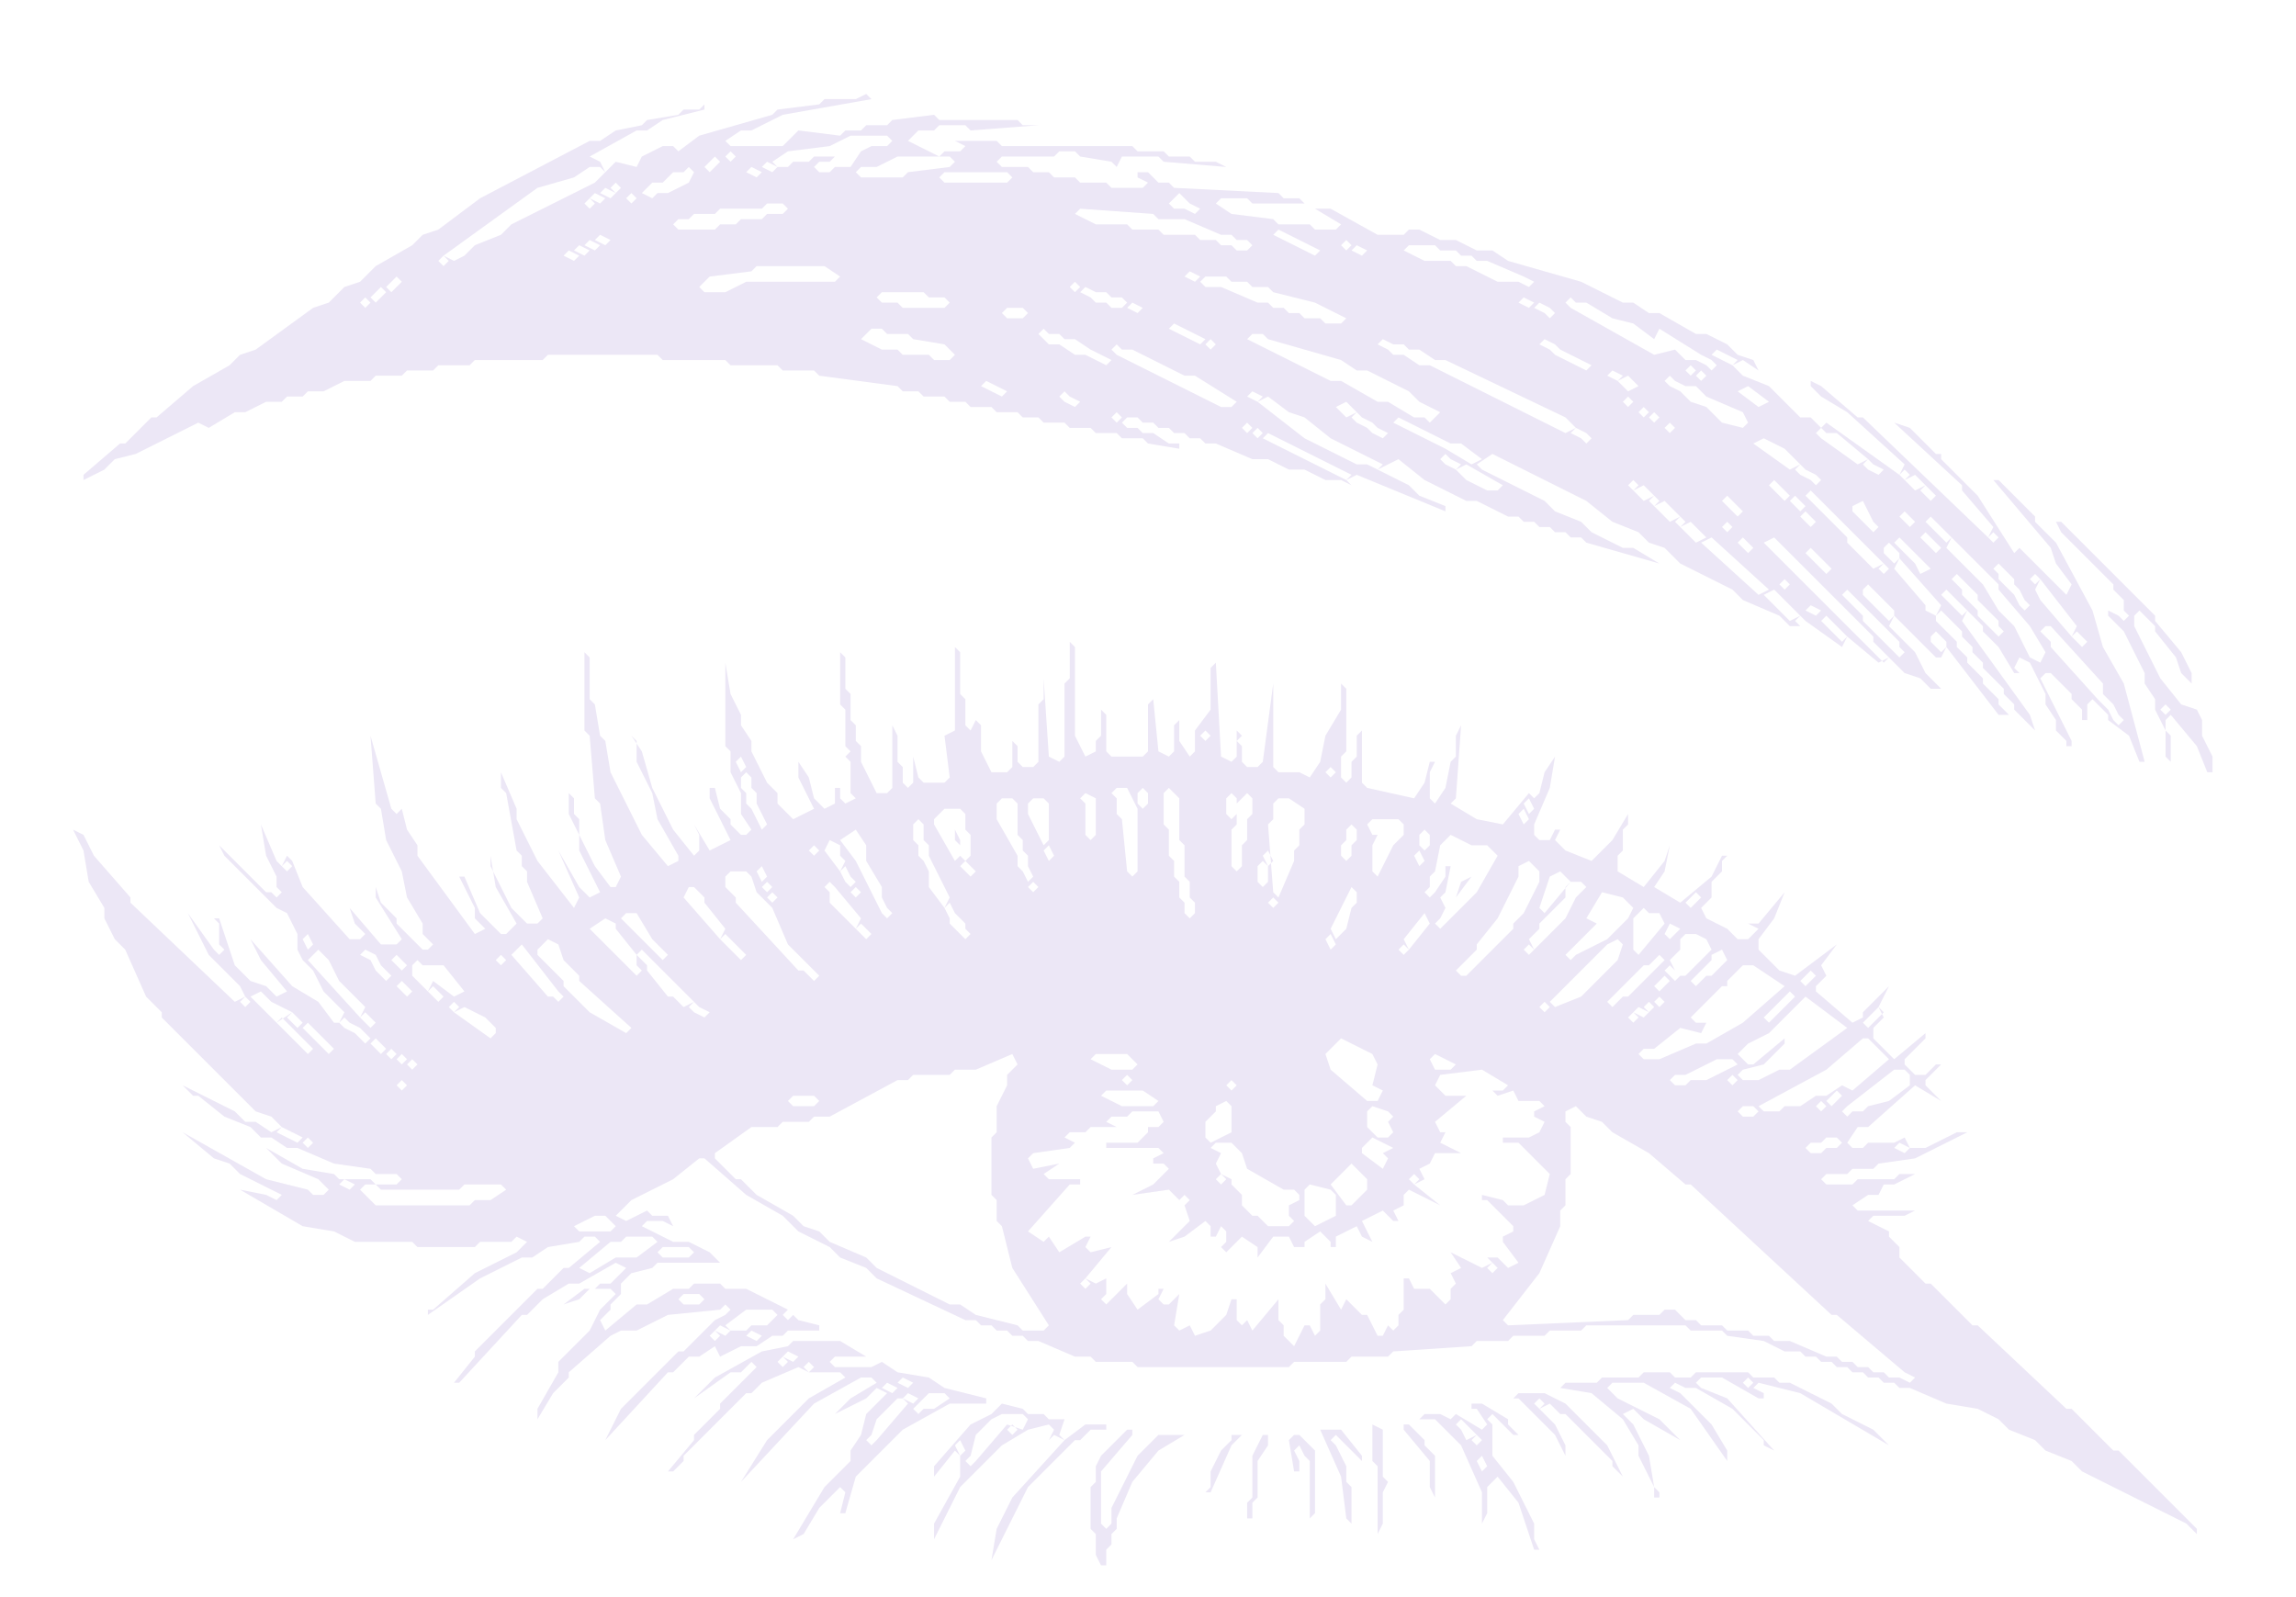
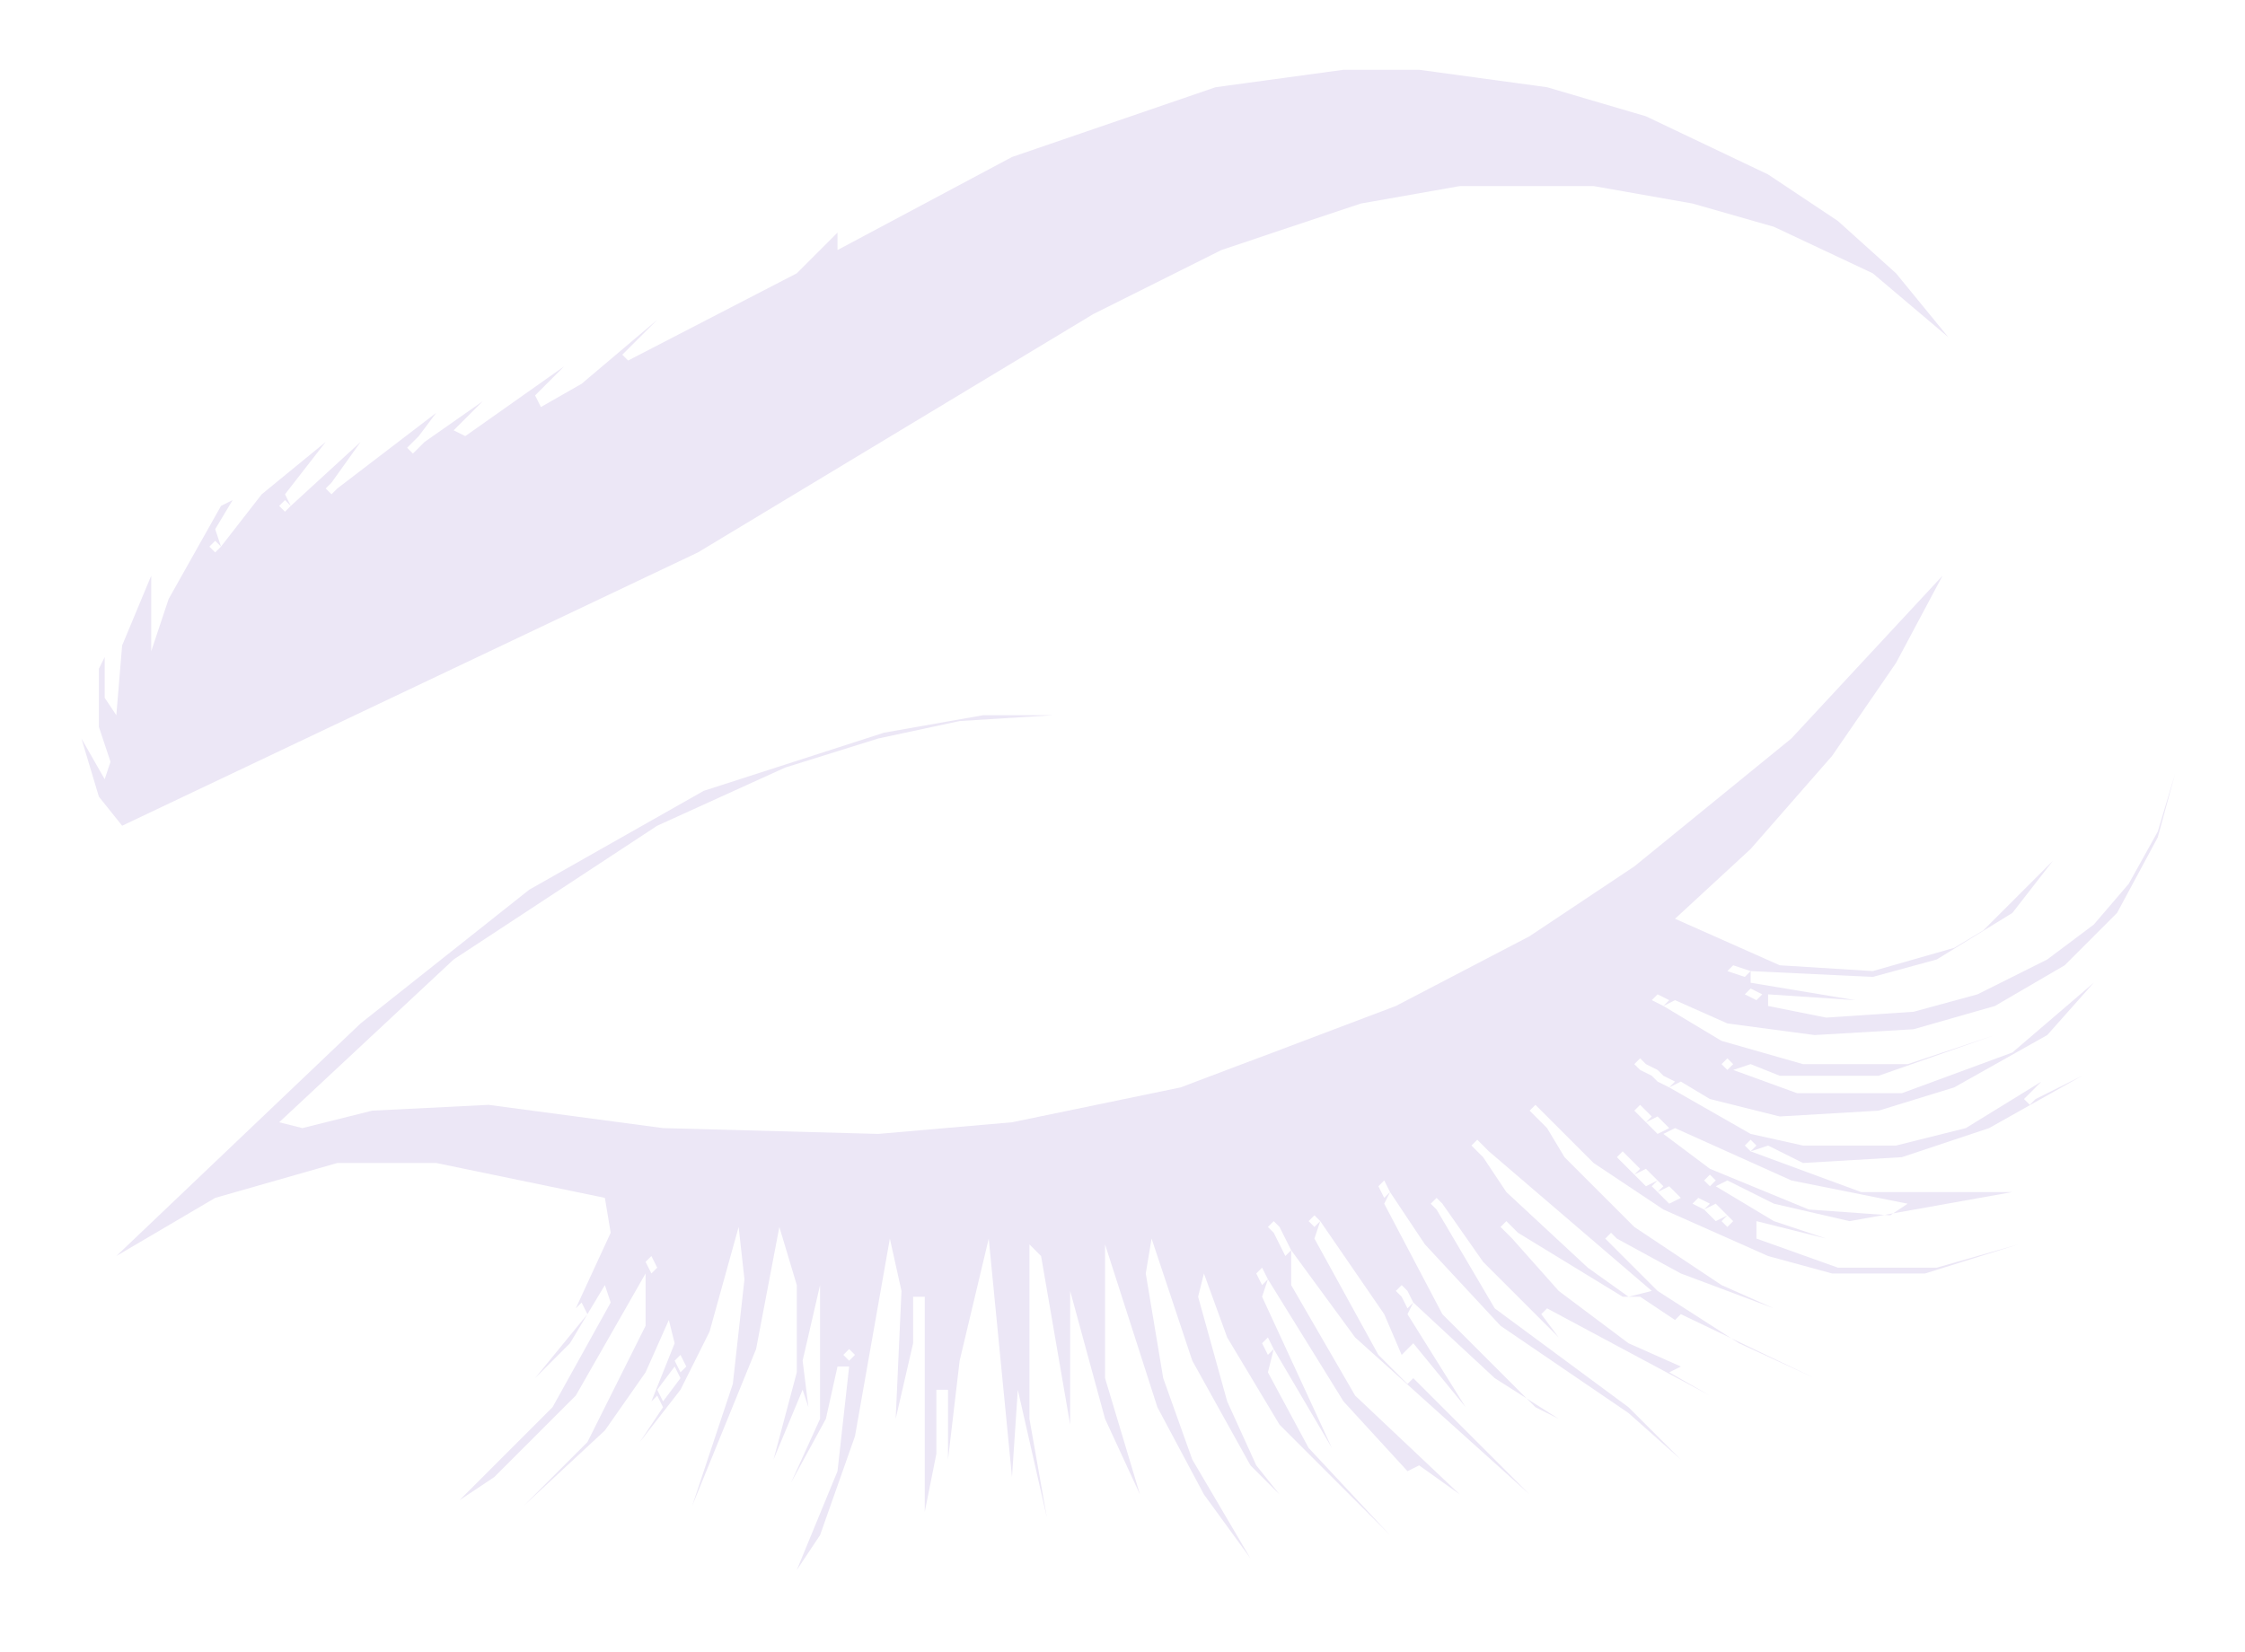
- <svg xmlns="http://www.w3.org/2000/svg" viewBox="553 -6 440 306" width="440" height="306">
-   <path fill="#ECE7F6" fill-rule="evenodd" d="M 801,269 800,270 801,276 802,276 802,274 803,273 804,274 804,285 805,284 805,272 802,269 Z M 801,272 802,271 803,273 802,274 Z M 796,269 795,269 793,273 793,281 792,282 792,285 793,285 793,282 794,281 794,274 796,271 Z M 791,269 789,269 789,270 787,272 785,276 785,279 784,280 785,280 789,271 Z M 806,268 810,277 811,285 812,286 812,290 812,279 811,278 811,275 809,271 810,270 814,274 814,273 810,268 Z M 808,270 809,269 810,270 809,271 Z M 780,269 775,269 771,273 766,283 766,286 765,287 764,286 764,276 770,269 770,268 769,268 764,273 763,275 763,278 762,279 762,287 763,288 763,292 764,294 765,294 765,291 766,290 766,288 767,287 767,285 770,278 775,272 Z M 822,267 822,268 827,274 827,279 828,281 828,273 826,271 826,270 823,267 Z M 816,267 816,274 817,275 817,288 818,286 818,280 819,278 818,277 818,268 Z M 826,265 825,266 828,266 833,271 837,280 837,286 838,284 838,279 840,277 844,282 847,291 848,291 847,289 847,286 843,278 839,273 839,267 840,266 843,269 844,269 842,267 842,266 837,263 835,263 835,264 836,264 838,267 837,268 832,265 831,266 829,265 Z M 836,274 837,273 838,275 837,276 Z M 835,270 836,269 837,270 836,271 Z M 833,268 834,267 836,269 834,270 Z M 832,267 833,266 834,267 833,268 Z M 838,266 839,265 840,266 839,267 Z M 765,267 761,267 757,270 756,269 757,266 754,266 753,265 750,265 749,264 745,263 743,265 739,267 732,275 732,277 736,272 737,273 737,277 732,286 732,289 737,279 745,271 750,268 754,267 755,268 754,270 755,269 757,270 747,281 744,287 743,293 750,279 759,270 760,270 762,268 765,268 Z M 738,274 739,273 740,274 739,275 Z M 736,271 737,270 738,272 737,273 Z M 746,268 747,267 748,268 747,269 Z M 750,266 749,268 746,267 740,274 739,273 740,269 743,266 745,265 749,265 Z M 843,262 844,262 851,269 853,273 853,271 851,267 848,264 850,263 852,265 853,265 862,274 862,275 864,277 861,271 853,263 849,261 844,261 Z M 847,263 848,262 849,263 848,264 Z M 852,260 858,261 864,266 867,271 867,273 870,279 870,281 871,281 871,280 870,279 869,273 866,267 864,265 866,264 868,266 875,270 871,266 863,262 861,260 862,259 868,259 877,264 884,274 884,272 881,267 875,261 876,260 878,260 885,264 891,270 891,271 893,272 884,262 879,260 878,259 879,258 883,258 890,262 891,262 891,261 889,260 890,259 898,261 915,271 912,268 906,265 904,263 896,259 894,259 893,258 889,258 888,257 878,257 877,258 874,258 873,257 868,257 867,258 860,258 859,259 853,259 Z M 873,260 874,259 876,260 875,261 Z M 887,259 888,258 889,259 888,260 Z M 567,153 569,157 570,163 573,168 573,170 575,174 577,176 581,185 584,188 584,189 602,207 605,208 607,210 605,211 602,209 600,209 598,207 588,202 590,204 591,204 596,208 601,210 603,212 605,212 608,214 610,214 617,217 624,218 625,219 624,220 618,220 617,219 611,218 604,214 607,217 614,220 616,222 615,223 613,223 612,222 604,220 588,211 594,216 597,217 599,219 605,222 604,223 599,222 611,229 617,230 621,232 632,232 633,233 644,233 645,232 651,232 652,231 654,232 652,234 644,238 636,245 635,245 635,246 645,239 653,235 655,235 658,233 664,232 665,231 667,231 668,232 662,237 661,237 657,241 656,241 644,253 644,254 640,259 641,259 653,246 654,246 657,243 662,240 664,240 665,241 661,244 664,243 666,241 670,241 671,242 668,245 666,249 660,255 660,257 656,264 656,266 659,261 662,258 662,257 670,250 672,249 675,249 681,246 691,245 692,246 690,247 684,253 683,253 672,264 669,270 681,257 682,257 685,254 687,254 690,252 691,254 695,252 698,252 699,253 690,258 686,262 693,257 695,257 696,258 691,263 691,264 686,269 686,270 681,276 682,276 684,274 684,273 696,261 697,261 699,259 706,256 708,257 714,257 715,258 708,262 700,270 695,278 709,263 718,258 720,258 721,259 716,262 713,265 719,262 721,260 723,261 719,265 718,269 716,272 716,274 711,279 705,289 707,288 710,283 714,279 715,280 714,284 715,284 717,277 726,268 735,263 742,263 742,262 734,260 731,258 725,257 722,255 720,256 713,256 712,255 713,254 719,254 714,251 705,251 704,252 699,253 698,252 701,250 703,250 704,249 710,249 710,248 706,247 704,245 696,241 692,241 691,240 686,240 685,241 682,241 677,244 675,244 669,249 668,247 670,245 670,244 672,242 672,240 674,238 678,237 679,236 691,236 689,234 685,232 682,232 676,229 677,228 680,228 682,229 681,227 678,227 677,226 673,228 671,227 674,224 682,220 687,216 688,216 696,223 703,227 706,230 712,233 714,235 719,237 721,239 738,247 740,247 741,248 743,248 744,249 746,249 747,250 749,250 750,251 752,251 759,254 762,254 763,255 770,255 771,256 800,256 801,255 811,255 812,254 819,254 820,253 835,252 836,251 842,251 843,250 849,250 850,249 856,249 857,248 876,248 877,249 883,249 884,250 891,251 895,253 898,253 899,254 901,254 902,255 904,255 905,256 907,256 908,257 910,257 911,258 913,258 914,259 916,259 917,260 919,260 926,263 932,264 936,266 938,268 943,270 945,272 950,274 952,276 972,286 974,288 974,287 959,272 958,272 950,264 949,264 932,248 931,248 923,240 922,240 917,235 917,233 915,231 915,230 911,228 912,227 918,227 920,226 909,226 908,225 911,223 913,223 914,221 916,221 920,219 917,219 916,220 909,220 908,221 903,221 902,220 903,219 907,219 908,218 912,218 913,217 920,216 930,211 928,211 922,214 919,214 918,212 916,213 911,213 910,214 908,214 907,213 909,210 911,210 920,202 925,205 922,202 922,201 925,198 924,198 922,200 920,200 918,198 918,197 922,193 922,192 916,197 912,193 912,191 914,189 913,187 915,183 910,188 910,189 908,190 901,184 901,183 903,181 902,179 905,175 897,181 894,180 890,176 890,174 893,170 895,165 890,171 888,171 890,172 888,174 886,174 884,172 880,170 879,168 881,166 881,163 883,161 883,159 884,158 883,158 881,162 875,167 870,164 872,161 873,156 872,159 868,164 863,161 863,158 864,157 864,153 865,152 865,150 862,155 858,159 853,157 851,155 852,153 851,153 850,155 848,155 847,154 847,152 850,145 851,139 849,142 848,146 847,147 846,146 841,152 836,151 831,148 832,147 833,133 832,135 832,139 831,140 830,145 828,148 827,147 827,142 828,140 827,140 826,144 824,147 815,145 814,144 814,134 813,135 813,139 812,140 812,143 811,144 810,143 810,139 811,138 811,126 810,125 810,130 807,135 806,140 804,143 802,142 798,142 797,141 797,125 795,140 794,141 792,141 791,140 791,137 790,136 791,135 790,134 790,139 789,140 787,139 786,121 785,122 785,130 782,134 782,138 781,139 779,136 779,132 778,133 778,138 777,139 775,138 774,128 773,129 773,138 772,139 766,139 765,138 765,131 764,130 764,135 763,136 763,138 761,139 759,135 759,118 758,117 758,124 757,125 757,139 756,140 754,139 753,124 753,128 752,129 752,140 751,141 749,141 748,140 748,137 747,136 747,141 746,142 743,142 741,138 741,133 740,132 739,134 738,133 738,128 737,127 737,119 736,118 736,134 734,135 735,143 734,144 730,144 729,143 728,139 728,144 727,145 726,144 726,141 725,140 725,135 724,133 724,145 723,146 721,146 718,140 718,137 717,136 717,133 716,132 716,127 715,126 715,120 714,119 714,129 715,130 715,137 716,138 715,139 716,140 716,146 717,147 715,148 714,147 714,145 713,145 713,148 711,149 709,147 708,143 706,140 706,143 709,149 705,151 702,148 702,146 700,144 697,138 697,136 695,133 695,131 693,127 692,121 692,137 693,138 693,142 695,146 695,150 697,153 696,154 695,154 693,152 693,151 691,149 690,145 689,145 689,147 693,155 689,157 686,152 687,154 687,157 686,158 682,153 678,145 676,138 674,135 675,136 675,140 678,146 679,151 683,158 683,159 681,160 676,154 670,142 669,136 668,135 667,129 666,128 666,120 665,119 665,117 665,134 666,135 667,147 668,148 669,155 672,162 671,164 670,164 667,160 664,154 664,151 663,150 663,147 662,146 662,150 664,154 664,157 668,165 666,166 664,164 660,157 664,166 663,168 656,159 652,151 652,149 649,142 649,145 650,146 652,157 653,158 653,160 654,161 654,163 657,170 656,171 654,171 651,168 647,160 647,158 648,164 652,171 650,173 649,173 645,169 642,162 641,162 644,168 644,170 646,172 644,173 633,158 633,156 631,153 630,149 629,150 628,149 624,135 625,148 626,149 627,155 630,161 631,166 634,171 634,173 636,175 635,176 634,176 629,171 629,170 626,167 625,164 625,166 630,174 629,175 626,175 620,168 621,171 623,173 622,174 620,174 611,164 609,159 608,158 607,160 606,159 603,152 604,158 606,162 606,164 605,165 604,165 595,156 596,158 606,168 608,169 610,173 610,176 611,178 613,180 615,184 619,188 618,190 617,190 614,186 609,183 601,174 603,178 608,184 606,185 604,183 601,182 598,179 595,170 594,170 595,171 595,175 594,176 589,169 593,177 599,183 600,185 598,186 578,167 578,166 571,158 569,154 Z M 719,270 720,269 721,270 720,271 Z M 728,264 729,263 730,264 729,265 Z M 726,262 727,263 721,270 720,269 721,266 725,262 Z M 729,263 731,261 734,261 735,262 732,264 730,264 Z M 726,262 727,261 729,262 728,263 Z M 722,260 723,259 725,260 724,261 Z M 725,259 726,258 728,259 727,260 Z M 917,258 918,257 920,258 919,259 Z M 695,257 696,256 697,257 696,258 Z M 707,256 708,255 709,256 708,257 Z M 696,256 697,255 698,256 697,257 Z M 702,255 703,254 704,255 703,256 Z M 703,254 704,253 706,254 705,255 Z M 696,250 697,249 699,250 698,251 Z M 689,250 690,249 691,250 690,251 Z M 690,249 691,248 693,249 692,250 Z M 703,246 704,245 705,246 704,247 Z M 692,248 696,245 701,245 702,246 700,248 697,248 696,249 693,249 Z M 691,245 692,244 693,245 692,246 Z M 764,243 765,242 766,243 765,244 Z M 683,243 684,242 687,242 688,243 687,244 684,244 Z M 760,240 761,239 762,240 761,241 Z M 838,237 839,236 840,237 839,238 Z M 673,237 670,240 668,240 667,241 665,241 664,240 671,236 Z M 679,234 680,233 685,233 686,234 685,235 680,235 Z M 679,232 675,235 671,235 666,238 664,237 670,232 672,232 673,231 678,231 Z M 663,229 667,227 669,227 671,229 670,230 664,230 Z M 779,224 780,223 781,224 780,225 Z M 604,223 605,222 607,223 606,224 Z M 803,222 804,221 808,222 809,223 809,227 805,229 803,227 Z M 622,222 623,221 625,221 626,222 641,222 642,221 649,221 650,222 647,224 644,224 643,225 625,225 Z M 618,221 619,220 621,221 620,222 Z M 823,220 824,219 825,220 824,221 Z M 786,220 787,219 788,220 787,221 Z M 624,220 625,219 629,219 630,220 629,221 625,221 Z M 812,217 815,220 815,222 812,225 811,225 808,221 Z M 916,214 917,213 919,214 918,215 Z M 899,214 900,213 902,213 903,214 902,215 900,215 Z M 785,214 786,213 789,213 791,215 792,218 799,222 801,222 802,223 802,224 800,225 800,227 801,228 800,229 796,229 794,227 793,227 791,225 791,223 789,221 789,220 787,219 786,217 787,215 Z M 902,213 903,212 905,212 906,213 905,214 903,214 Z M 816,212 820,214 818,215 819,216 818,218 814,215 814,214 Z M 611,213 612,212 613,213 612,214 Z M 608,212 609,211 611,212 610,213 Z M 606,211 607,210 609,211 608,212 Z M 906,207 907,206 908,207 907,208 Z M 886,207 887,206 889,206 890,207 889,208 887,208 Z M 853,207 855,206 857,208 860,209 862,211 869,215 876,221 877,221 904,246 905,246 918,257 917,258 915,258 914,257 912,257 911,256 909,256 908,255 906,255 905,254 903,254 896,251 893,251 892,250 889,250 888,249 884,249 883,248 879,248 878,247 876,247 874,245 872,245 871,246 866,246 865,247 842,248 841,247 848,238 852,229 852,226 853,225 853,220 854,219 854,210 853,209 Z M 815,207 816,206 819,207 820,208 819,209 820,211 819,212 817,212 815,210 Z M 901,206 902,205 903,206 902,207 Z M 788,205 789,206 789,211 785,213 784,212 784,209 786,207 786,206 Z M 903,205 904,204 905,205 904,206 Z M 704,205 705,204 709,204 710,205 709,206 705,206 Z M 904,204 905,203 906,204 905,205 Z M 764,204 765,203 772,203 775,205 774,206 768,206 Z M 788,202 789,201 790,202 789,203 Z M 629,202 630,201 631,202 630,203 Z M 884,201 885,200 886,201 885,202 Z M 873,201 874,200 876,200 877,201 876,202 874,202 Z M 768,201 769,200 770,201 769,202 Z M 919,200 919,202 915,205 911,206 910,207 908,207 907,206 916,199 918,199 Z M 849,206 847,207 847,208 849,209 848,211 846,212 841,212 841,213 844,213 850,219 849,223 845,225 842,225 841,224 837,223 837,224 838,224 843,229 843,230 841,231 841,232 844,236 842,237 840,235 838,235 839,236 837,237 831,234 833,237 831,238 832,240 831,241 831,243 830,244 827,241 824,241 823,239 822,239 822,245 821,246 821,248 820,249 819,248 818,250 817,250 815,246 814,246 811,243 810,245 807,240 807,243 806,244 806,249 805,250 804,248 803,248 801,252 799,250 799,248 798,247 798,243 793,249 792,247 791,248 790,247 790,243 789,243 788,246 785,249 782,250 781,248 779,249 778,248 779,242 777,244 776,244 775,243 776,241 775,241 775,242 771,245 769,242 769,240 766,243 765,242 765,239 763,240 761,239 766,233 762,234 761,233 762,231 761,231 756,234 754,231 753,232 750,230 758,221 760,221 760,220 754,220 753,219 756,217 751,218 750,216 751,215 758,214 759,213 757,212 758,211 761,211 762,210 767,210 765,209 766,208 769,208 770,207 775,207 776,209 775,210 773,210 773,211 771,213 765,213 765,214 775,214 776,215 774,216 774,217 776,217 777,218 774,221 770,223 777,222 780,225 781,228 777,232 780,231 784,228 785,229 785,231 786,231 787,229 788,230 788,232 787,233 788,234 791,231 794,233 794,235 797,231 800,231 801,233 803,233 803,232 806,230 808,232 808,233 809,233 809,231 813,229 814,231 816,232 814,228 818,226 820,228 821,228 820,226 822,225 822,223 823,222 829,225 824,221 826,220 825,218 827,217 828,215 833,215 829,213 830,211 829,211 828,209 834,204 830,204 828,202 829,200 837,199 842,202 841,203 839,203 840,204 843,203 844,205 848,205 Z M 886,198 880,201 877,201 876,200 882,197 885,197 Z M 631,198 632,197 633,198 632,199 Z M 827,197 828,196 832,198 831,199 828,199 Z M 762,197 763,196 769,196 771,198 770,199 766,199 Z M 754,248 753,249 749,249 748,248 740,246 737,244 735,244 721,237 719,235 712,232 710,230 707,229 705,227 698,223 695,220 694,220 690,216 690,215 697,210 702,210 703,209 708,209 709,208 712,208 725,201 727,201 728,200 735,200 736,199 740,199 747,196 748,198 746,200 746,202 744,206 744,211 743,212 743,223 744,224 744,228 745,229 747,237 Z M 629,197 630,196 631,197 630,198 Z M 627,196 628,195 629,196 628,197 Z M 625,195 626,194 627,195 626,196 Z M 615,195 616,194 617,195 616,196 Z M 611,195 612,194 613,195 612,196 Z M 915,197 908,203 906,202 903,204 901,204 898,206 895,206 894,207 891,207 890,206 903,199 910,193 911,193 Z M 810,193 816,196 817,198 816,202 818,203 817,205 815,205 808,199 807,196 Z M 624,194 625,193 626,194 625,195 Z M 614,194 615,193 616,194 615,195 Z M 610,194 611,193 612,194 611,195 Z M 622,193 623,192 624,193 623,194 Z M 613,193 614,192 615,193 614,194 Z M 609,193 610,192 611,193 610,194 Z M 621,192 622,191 623,192 622,193 Z M 612,192 613,191 614,192 613,193 Z M 608,192 609,191 610,192 609,193 Z M 619,191 620,190 622,191 621,192 Z M 611,191 612,190 613,191 612,192 Z M 607,191 608,190 609,191 608,192 Z M 910,190 911,189 912,190 911,191 Z M 623,190 624,189 625,190 624,191 Z M 618,190 619,189 620,190 619,191 Z M 609,190 610,189 611,190 610,191 Z M 606,190 607,189 608,190 607,191 Z M 911,189 912,188 913,189 912,190 Z M 891,189 892,188 893,189 892,190 Z M 865,189 866,188 867,189 866,190 Z M 622,189 623,188 624,189 623,190 Z M 608,189 609,188 610,189 609,190 Z M 912,188 913,187 914,188 913,189 Z M 892,188 893,187 894,188 893,189 Z M 866,188 867,187 869,188 868,189 Z M 686,188 687,187 689,188 688,189 Z M 640,188 642,187 646,189 648,191 648,192 647,193 Z M 893,187 894,186 895,187 894,188 Z M 868,187 869,186 870,187 869,188 Z M 848,187 849,186 850,187 849,188 Z M 685,187 686,186 687,187 686,188 Z M 639,187 640,186 641,187 640,188 Z M 907,191 896,199 894,199 890,201 887,201 886,200 887,199 891,198 895,194 895,193 889,198 888,198 886,196 888,194 892,192 899,185 Z M 894,186 895,185 896,186 895,187 Z M 870,186 871,185 872,186 871,187 Z M 861,186 862,185 863,186 862,187 Z M 599,186 600,185 601,186 600,187 Z M 895,185 896,184 897,185 896,186 Z M 862,185 863,184 864,185 863,186 Z M 659,185 660,184 661,185 660,186 Z M 636,185 637,184 638,185 637,186 Z M 601,185 603,184 605,186 609,188 606,190 Z M 635,184 636,183 637,184 636,185 Z M 630,184 631,183 632,184 631,185 Z M 870,183 871,182 872,183 871,184 Z M 629,183 630,182 631,183 630,184 Z M 898,182 899,181 900,182 899,183 Z M 877,182 878,181 879,182 878,183 Z M 871,182 872,181 873,182 872,183 Z M 899,181 900,180 901,181 900,182 Z M 878,181 879,180 880,181 879,182 Z M 873,181 874,180 875,181 874,182 Z M 708,181 709,180 710,181 709,182 Z M 626,181 627,180 628,181 627,182 Z M 895,183 887,190 880,194 878,194 871,197 868,197 867,196 868,195 870,195 875,191 879,192 880,190 878,190 877,189 883,183 884,183 884,182 887,179 889,179 Z M 872,180 873,179 874,180 873,181 Z M 869,179 870,180 865,185 864,185 863,184 868,179 Z M 707,180 708,179 709,180 708,181 Z M 674,180 675,179 676,180 675,181 Z M 625,180 626,179 627,180 626,181 Z M 869,179 870,178 871,179 870,180 Z M 677,179 678,178 686,186 684,187 682,185 681,185 677,180 Z M 632,179 633,178 634,179 638,179 642,184 640,185 636,182 635,184 632,181 Z M 629,179 630,178 631,179 630,180 Z M 873,178 874,177 875,179 874,180 Z M 870,178 871,177 872,178 871,179 Z M 676,178 677,177 678,178 677,179 Z M 648,178 649,177 650,178 649,179 Z M 628,178 629,177 630,178 629,179 Z M 624,178 625,177 626,179 625,180 Z M 883,176 884,178 881,181 880,181 879,180 881,178 881,177 Z M 853,177 854,176 855,177 854,178 Z M 694,177 695,176 696,177 695,178 Z M 679,177 680,176 681,177 680,178 Z M 675,177 676,176 677,177 676,178 Z M 622,177 623,176 625,177 624,178 Z M 614,176 616,178 618,182 623,187 622,189 612,178 Z M 845,176 846,175 847,176 846,177 Z M 821,176 822,175 823,176 822,177 Z M 693,176 694,175 695,176 694,177 Z M 678,176 679,175 680,176 679,177 Z M 653,175 660,184 659,185 658,185 651,177 Z M 594,176 595,175 596,176 595,177 Z M 863,174 864,175 863,178 856,185 851,187 850,186 861,175 Z M 692,175 693,174 694,175 693,176 Z M 677,175 678,174 679,175 678,176 Z M 658,174 660,175 661,178 664,181 664,182 674,191 673,192 666,188 661,183 661,182 656,177 656,176 Z M 878,173 880,174 881,176 876,181 875,181 874,180 875,179 874,177 875,176 875,174 876,173 Z M 807,174 808,173 809,175 808,176 Z M 691,174 692,173 693,174 692,175 Z M 611,174 612,173 613,175 612,176 Z M 737,173 738,172 739,173 738,174 Z M 718,173 719,172 720,173 719,174 Z M 872,173 873,171 875,172 873,174 Z M 717,172 718,171 719,172 718,173 Z M 828,171 829,170 830,171 829,172 Z M 669,170 671,171 671,172 675,177 675,179 674,180 666,172 Z M 826,169 827,171 823,176 822,174 Z M 735,170 736,169 738,171 738,172 737,173 735,171 Z M 672,170 673,169 675,169 678,174 677,175 Z M 868,168 869,169 871,169 872,171 867,177 866,176 866,170 Z M 722,169 723,168 724,169 723,170 Z M 734,168 735,167 736,169 735,170 Z M 876,167 877,166 878,167 877,168 Z M 796,167 797,166 798,167 797,168 Z M 781,166 782,167 782,169 781,170 780,169 780,167 Z M 721,167 722,166 723,168 722,169 Z M 877,166 878,165 879,166 878,167 Z M 864,166 866,168 865,170 861,174 855,177 854,176 859,171 857,170 860,165 Z M 700,166 701,165 702,166 701,167 Z M 826,165 827,164 828,165 827,166 Z M 812,164 813,165 813,167 812,168 811,172 809,174 808,172 Z M 716,165 717,164 718,165 717,166 Z M 713,164 718,170 717,172 712,167 712,165 Z M 685,164 686,164 688,166 688,167 692,172 691,174 684,166 Z M 605,165 606,164 607,165 606,166 Z M 856,163 857,164 855,166 853,170 847,176 846,174 848,172 848,171 853,166 853,164 854,163 Z M 750,164 751,163 752,164 751,165 Z M 711,164 712,163 713,164 712,165 Z M 699,164 700,163 701,164 700,165 Z M 780,162 781,163 781,166 780,167 779,166 779,163 Z M 715,163 716,162 717,163 716,164 Z M 852,161 854,163 849,169 848,168 850,162 Z M 693,161 696,161 697,162 698,165 701,168 704,175 708,179 707,180 706,180 694,167 694,166 692,164 692,162 Z M 749,161 750,160 751,162 750,163 Z M 738,161 739,160 740,161 739,162 Z M 732,160 735,166 734,168 731,164 731,161 Z M 714,161 715,160 716,162 715,163 Z M 698,161 699,160 700,162 699,163 Z M 846,159 848,161 848,163 845,169 843,171 843,172 834,181 833,181 832,180 836,176 836,175 840,170 844,162 844,160 Z M 795,159 796,160 796,163 795,164 794,163 794,160 Z M 737,160 738,159 739,160 738,161 Z M 607,160 608,159 609,160 608,161 Z M 730,159 731,158 732,160 731,161 Z M 824,158 825,157 826,159 825,160 Z M 795,158 796,157 797,159 796,160 Z M 749,157 750,158 750,160 749,161 748,160 748,158 Z M 753,157 754,156 755,158 754,159 Z M 708,157 709,156 710,157 709,158 Z M 811,155 812,156 812,158 811,159 810,158 810,156 Z M 730,155 731,156 731,158 730,159 729,158 729,156 Z M 712,155 714,156 714,158 715,159 714,161 711,157 Z M 831,154 835,156 838,156 840,158 836,165 830,171 829,170 830,168 829,166 830,165 831,160 830,160 830,162 828,165 827,164 827,162 828,161 829,156 Z M 835,162 833,163 832,166 Z M 826,153 827,154 827,156 826,157 825,156 825,154 Z M 717,153 719,156 719,159 722,164 722,166 721,167 717,159 714,155 Z M 812,152 813,153 813,155 812,156 811,155 811,153 Z M 821,151 822,152 822,154 820,156 817,162 816,161 816,156 817,154 816,154 815,152 816,151 Z M 729,151 730,152 730,155 729,156 728,155 728,152 Z M 698,151 699,150 700,152 699,153 Z M 844,150 845,149 846,151 845,152 Z M 734,149 737,149 738,150 738,153 739,154 739,158 738,159 737,158 737,155 736,153 736,155 737,156 737,158 736,159 732,152 732,151 Z M 697,149 698,148 699,150 698,151 Z M 845,148 846,147 847,149 846,150 Z M 800,147 803,149 803,152 802,153 802,156 801,157 801,159 798,166 797,165 796,152 797,151 797,148 798,147 Z M 751,147 753,147 754,148 754,155 753,156 750,150 750,148 Z M 745,147 747,147 748,148 748,154 749,155 749,157 748,158 744,151 744,148 Z M 792,146 793,147 793,150 792,151 792,155 791,156 791,160 790,161 789,160 789,153 790,152 790,148 Z M 789,146 790,147 790,150 789,151 788,150 788,147 Z M 761,146 763,147 763,154 762,155 761,154 761,148 760,147 Z M 777,145 779,147 779,155 780,156 780,162 779,163 778,162 778,159 777,158 777,153 776,152 776,146 Z M 772,145 773,146 773,148 772,149 771,148 771,146 Z M 767,145 769,145 771,149 771,161 770,162 769,161 768,151 767,150 767,147 766,146 Z M 697,145 698,146 698,148 697,149 696,148 696,146 Z M 696,142 697,143 697,145 696,146 695,145 695,143 Z M 807,142 808,141 809,142 808,143 Z M 694,140 695,139 696,141 695,142 Z M 783,135 784,134 785,135 784,136 Z M 947,94 948,96 958,106 958,107 960,109 960,111 959,112 957,111 957,112 960,115 964,123 964,125 966,128 966,130 968,134 968,139 969,140 969,135 968,134 968,132 969,131 974,137 976,142 977,142 977,139 975,135 975,132 974,130 971,129 967,124 962,114 962,112 963,111 966,114 966,115 970,120 971,123 973,125 973,123 971,119 966,113 966,112 948,94 Z M 967,130 968,129 969,130 968,131 Z M 959,112 960,111 961,112 960,113 Z M 569,85 569,86 573,84 575,82 579,81 591,75 593,76 598,73 600,73 604,71 607,71 608,70 611,70 612,69 615,69 619,67 624,67 625,66 630,66 631,65 636,65 637,64 643,64 644,63 657,63 658,62 679,62 680,63 692,63 693,64 702,64 703,65 709,65 710,66 725,68 726,69 729,69 730,70 734,70 735,71 738,71 739,72 743,72 744,73 748,73 749,74 752,74 753,75 757,75 758,76 762,76 763,77 767,77 768,78 772,78 773,79 779,80 779,79 777,79 774,77 775,76 777,76 778,77 780,77 781,78 783,78 784,79 786,79 793,82 796,82 800,84 803,84 807,86 810,86 812,87 811,86 813,85 830,92 830,91 825,89 823,87 817,84 821,82 826,86 834,90 836,90 842,93 844,93 845,94 847,94 848,95 850,95 851,96 853,96 854,97 856,97 857,98 871,102 866,99 864,99 858,96 856,94 851,92 849,90 837,84 836,83 839,81 857,90 862,94 867,96 869,98 872,99 875,102 885,107 887,109 894,112 896,114 898,114 899,113 906,118 907,116 913,121 915,120 918,123 921,124 923,126 925,126 922,123 920,119 915,114 916,112 924,120 925,120 926,118 936,131 938,131 939,130 943,134 942,131 929,113 930,111 933,114 933,115 936,118 939,123 940,123 939,122 940,120 942,121 945,127 945,129 947,132 947,134 949,136 949,137 950,137 950,136 944,124 945,123 946,123 950,127 950,128 952,130 952,132 953,132 953,129 954,128 957,131 957,132 961,135 963,140 964,140 960,125 956,118 954,111 947,98 943,94 943,93 936,86 935,86 946,99 947,102 950,106 949,108 940,99 939,100 932,89 925,82 925,81 924,81 919,76 916,75 929,87 929,88 935,95 934,97 910,74 909,74 902,68 900,67 900,68 902,70 907,73 918,83 917,85 903,75 902,76 900,74 898,74 892,68 887,66 885,64 887,63 890,65 889,63 886,62 884,60 880,58 878,58 871,54 869,54 866,52 864,52 856,48 842,44 839,42 836,42 832,40 829,40 825,38 823,38 822,39 817,39 808,34 805,34 810,37 809,38 805,38 804,37 798,37 797,36 789,35 786,33 787,32 792,32 793,33 803,33 802,32 799,32 798,31 778,30 777,29 775,29 773,27 771,27 771,28 773,29 772,30 766,30 765,29 760,29 759,28 755,28 754,27 751,27 750,26 745,26 744,25 745,24 755,24 756,23 759,23 760,24 766,25 767,26 768,24 775,24 776,25 788,26 786,25 782,25 781,24 777,24 776,23 771,23 770,22 745,22 744,21 736,21 738,22 737,23 734,23 733,24 727,21 729,19 732,19 733,18 738,18 739,19 752,18 749,18 748,17 733,17 732,16 724,17 723,18 719,18 718,19 715,19 714,20 706,19 703,22 693,22 692,21 695,19 697,19 703,16 720,13 719,12 717,13 711,13 710,14 702,15 701,16 687,20 683,23 682,22 680,22 676,24 675,26 671,25 669,27 668,25 666,24 675,19 677,19 680,17 688,15 688,14 687,15 684,15 683,16 677,17 676,18 671,19 668,21 666,21 645,32 637,38 634,39 632,41 625,45 622,48 619,49 616,52 613,53 602,61 599,62 597,64 590,68 583,74 582,74 577,79 576,79 Z M 958,132 959,131 960,132 959,133 Z M 957,130 958,129 959,131 958,132 Z M 956,129 957,128 958,129 957,130 Z M 955,128 956,127 957,128 956,129 Z M 936,128 937,127 939,129 939,130 938,131 936,129 Z M 933,124 934,123 937,126 937,127 936,128 933,125 Z M 932,123 933,122 934,123 933,124 Z M 930,120 931,119 933,121 933,122 932,123 930,121 Z M 913,120 914,119 915,120 914,121 Z M 916,119 917,118 918,119 917,120 Z M 912,119 913,118 914,119 913,120 Z M 911,118 912,117 913,118 912,119 Z M 951,117 952,116 953,117 952,118 Z M 928,117 929,116 931,118 931,119 930,120 928,118 Z M 950,116 951,115 952,116 951,117 Z M 923,116 924,115 926,117 926,118 925,119 923,117 Z M 905,116 906,115 907,116 906,117 Z M 945,114 946,114 956,125 956,127 955,128 946,118 946,117 944,115 Z M 935,115 936,114 937,115 936,116 Z M 904,115 905,114 906,115 905,116 Z M 903,114 904,113 905,114 904,115 Z M 902,113 903,112 904,113 903,114 Z M 897,113 898,112 899,113 898,114 Z M 924,112 925,111 929,115 929,116 928,117 924,113 Z M 910,112 911,111 917,117 917,118 916,119 910,113 Z M 932,111 933,110 936,113 936,114 935,115 932,112 Z M 928,111 929,110 930,111 929,112 Z M 909,111 910,110 911,111 910,112 Z M 899,111 900,110 902,111 901,112 Z M 940,110 941,109 942,110 941,111 Z M 931,110 932,109 933,110 932,111 Z M 927,110 928,109 929,110 928,111 Z M 908,110 909,109 910,110 909,111 Z M 926,109 927,108 928,109 927,110 Z M 907,109 908,108 909,109 908,110 Z M 939,108 940,107 941,109 940,110 Z M 925,108 926,107 927,108 926,109 Z M 906,108 907,107 908,108 907,109 Z M 891,108 893,107 898,112 896,113 Z M 938,107 939,106 940,107 939,108 Z M 929,107 930,106 932,108 932,109 931,110 929,108 Z M 910,107 911,106 916,111 916,112 915,113 910,108 Z M 944,105 951,114 950,116 944,109 943,107 Z M 928,106 929,105 930,106 929,107 Z M 894,106 895,105 896,106 895,107 Z M 942,105 943,104 944,105 943,106 Z M 927,105 928,104 929,105 928,106 Z M 936,104 937,103 939,105 939,106 938,107 936,105 Z M 935,103 936,102 937,103 936,104 Z M 913,103 914,102 915,103 914,104 Z M 902,103 903,102 904,103 903,104 Z M 920,102 921,101 923,103 921,104 Z M 917,101 925,110 924,112 922,111 922,110 916,103 Z M 901,102 902,101 903,102 902,103 Z M 919,101 920,100 921,101 920,102 Z M 900,101 901,100 902,101 901,102 Z M 918,100 919,99 920,100 919,101 Z M 899,100 900,99 901,100 900,101 Z M 923,99 924,98 925,99 924,100 Z M 917,99 918,98 919,99 918,100 Z M 914,99 915,98 917,100 917,101 916,102 914,100 Z M 887,99 888,98 889,99 888,100 Z M 927,97 936,106 936,107 942,114 945,119 944,121 942,120 939,114 936,111 933,106 926,99 Z M 922,98 923,97 924,98 923,99 Z M 916,98 917,97 918,98 917,99 Z M 891,98 893,97 912,116 912,117 911,118 Z M 886,98 887,97 888,98 887,99 Z M 879,98 881,97 892,107 890,108 Z M 934,97 935,96 936,97 935,98 Z M 925,97 926,96 927,97 926,98 Z M 921,97 922,96 923,97 922,98 Z M 907,97 908,96 914,102 912,103 907,98 Z M 924,96 925,95 926,96 925,97 Z M 906,96 907,95 908,96 907,97 Z M 923,95 924,94 925,95 924,96 Z M 911,95 912,94 913,95 912,96 Z M 905,95 906,94 907,95 906,96 Z M 883,95 884,94 885,95 884,96 Z M 875,95 877,94 880,97 878,98 Z M 922,94 923,93 924,94 923,95 Z M 918,94 919,93 920,94 919,95 Z M 904,94 905,93 906,94 905,95 Z M 899,94 900,93 901,94 900,95 Z M 874,94 875,93 876,94 875,95 Z M 917,93 918,92 919,93 918,94 Z M 903,93 904,92 905,93 904,94 Z M 898,93 899,92 900,93 899,94 Z M 902,92 903,91 904,92 903,93 Z M 885,92 886,91 887,92 886,93 Z M 908,91 910,90 912,94 911,95 908,92 Z M 901,91 902,90 903,91 902,92 Z M 897,91 898,90 899,91 898,92 Z M 884,91 885,90 886,91 885,92 Z M 870,91 872,90 875,93 873,94 Z M 900,90 901,89 902,90 901,91 Z M 896,90 897,89 898,90 897,91 Z M 883,90 884,89 885,90 884,91 Z M 869,90 870,89 871,90 870,91 Z M 922,89 923,88 924,89 923,90 Z M 899,89 900,88 901,89 900,90 Z M 894,89 895,88 896,89 895,90 Z M 921,88 922,87 923,88 922,89 Z M 893,88 894,87 895,88 894,89 Z M 866,88 868,87 870,89 868,90 Z M 892,87 893,86 894,87 893,88 Z M 865,87 866,86 867,87 866,88 Z M 918,86 920,85 922,87 920,88 Z M 900,86 901,85 902,86 901,87 Z M 917,85 918,84 919,85 918,86 Z M 898,85 899,84 901,85 900,86 Z M 809,85 810,84 812,85 811,86 Z M 911,84 912,83 914,84 913,85 Z M 897,84 898,83 899,84 898,85 Z M 832,84 834,83 841,87 840,88 838,88 834,86 Z M 807,84 808,83 810,84 809,85 Z M 910,83 911,82 912,83 911,84 Z M 830,83 831,82 833,83 832,84 Z M 815,83 816,82 818,83 817,84 Z M 805,83 806,82 808,83 807,84 Z M 829,82 830,81 831,82 830,83 Z M 803,82 804,81 806,82 805,83 Z M 801,81 802,80 804,81 803,82 Z M 830,80 831,79 833,79 837,82 835,83 Z M 799,80 800,79 802,80 801,81 Z M 889,79 891,78 895,80 898,83 896,84 Z M 828,79 829,78 831,79 830,80 Z M 797,79 798,78 800,79 799,80 Z M 902,78 903,77 905,77 911,82 909,83 Z M 856,78 857,77 858,78 857,79 Z M 826,78 827,77 829,78 828,79 Z M 795,78 796,77 798,78 797,79 Z M 901,77 902,76 903,77 902,78 Z M 854,77 855,76 857,77 856,78 Z M 824,77 825,76 827,77 826,78 Z M 816,77 817,76 819,77 818,78 Z M 793,77 794,76 795,77 794,78 Z M 872,76 873,75 874,76 873,77 Z M 822,76 823,75 825,76 824,77 Z M 815,76 816,75 817,76 816,77 Z M 791,76 792,75 793,76 792,77 Z M 771,76 772,75 774,75 775,76 774,77 772,77 Z M 820,75 821,74 823,75 822,76 Z M 813,75 814,74 816,75 815,76 Z M 768,75 769,74 771,74 772,75 771,76 769,76 Z M 869,74 870,73 871,74 870,75 Z M 812,74 813,73 814,74 813,75 Z M 766,74 767,73 768,74 767,75 Z M 867,73 868,72 869,73 868,74 Z M 809,72 811,71 813,73 811,74 Z M 864,71 865,70 866,71 865,72 Z M 794,71 796,70 800,73 803,74 808,78 816,82 815,83 813,83 803,78 Z M 757,71 758,70 760,71 759,72 Z M 792,70 793,69 795,70 794,71 Z M 756,70 757,69 758,70 757,71 Z M 886,69 888,68 892,71 890,72 Z M 875,69 876,68 878,68 880,70 887,73 888,75 887,76 883,75 880,72 877,71 Z M 743,69 744,68 746,69 745,70 Z M 873,68 874,67 876,68 875,69 Z M 741,68 742,67 744,68 743,69 Z M 872,67 873,66 874,67 873,68 Z M 863,67 865,66 867,68 865,69 Z M 878,66 879,65 880,66 879,67 Z M 861,66 862,65 864,66 863,67 Z M 876,65 877,64 878,65 877,66 Z M 880,64 881,63 882,64 881,65 Z M 855,64 856,63 858,64 857,65 Z M 827,64 828,63 830,63 853,74 855,76 853,77 Z M 883,63 884,62 886,63 885,64 Z M 878,63 879,62 881,63 880,64 Z M 853,63 854,62 856,63 855,64 Z M 763,63 764,62 766,63 765,64 Z M 881,62 882,61 884,62 883,63 Z M 851,62 852,61 854,62 853,63 Z M 822,62 823,61 825,61 828,63 827,64 825,64 Z M 767,62 768,61 770,61 780,66 782,66 790,71 789,72 787,72 Z M 761,62 762,61 764,62 763,63 Z M 850,61 851,60 852,61 851,62 Z M 819,61 820,60 822,60 823,61 822,62 820,62 Z M 766,61 767,60 768,61 767,62 Z M 848,60 849,59 851,60 850,61 Z M 817,60 818,59 820,60 819,61 Z M 784,60 785,59 786,60 785,61 Z M 756,60 757,59 759,59 762,61 761,62 759,62 Z M 792,59 793,58 795,58 796,59 810,63 813,65 815,65 823,69 825,71 829,73 827,75 826,74 824,74 819,71 817,71 810,67 808,67 Z M 781,59 782,58 784,59 783,60 Z M 753,59 754,58 756,58 757,59 756,60 754,60 Z M 779,58 780,57 782,58 781,59 Z M 752,58 753,57 754,58 753,59 Z M 718,59 720,57 722,57 723,58 727,58 728,59 734,60 736,62 735,63 732,63 731,62 726,62 725,61 722,61 Z M 777,57 778,56 780,57 779,58 Z M 849,54 850,53 851,54 850,55 Z M 745,54 746,53 749,53 750,54 749,55 746,55 Z M 854,53 855,52 857,52 862,55 866,56 870,59 871,57 879,62 878,63 876,63 874,61 870,62 Z M 847,53 848,52 850,53 849,54 Z M 769,53 770,52 772,53 771,54 Z M 853,52 854,51 855,52 854,53 Z M 844,52 845,51 847,52 846,53 Z M 765,52 766,51 768,51 769,52 768,53 766,53 Z M 622,52 623,51 624,52 623,53 Z M 762,51 763,50 765,50 766,51 765,52 763,52 Z M 721,51 722,50 730,50 731,51 734,51 735,52 734,53 726,53 725,52 722,52 Z M 624,51 625,50 626,51 625,52 Z M 760,50 761,49 763,50 762,51 Z M 625,50 626,49 627,50 626,51 Z M 758,49 759,48 760,49 759,50 Z M 627,49 628,48 629,49 628,50 Z M 844,48 845,47 847,48 846,49 Z M 783,48 784,47 788,47 789,48 792,48 793,49 796,49 797,50 805,52 811,55 810,56 807,56 806,55 803,55 802,54 800,54 799,53 797,53 796,52 794,52 787,49 784,49 Z M 628,48 629,47 630,48 629,49 Z M 780,47 781,46 783,47 782,48 Z M 687,49 689,47 697,46 698,45 711,45 714,47 713,48 696,48 692,50 688,50 Z M 637,44 638,43 639,44 638,45 Z M 661,43 662,42 664,43 663,44 Z M 822,42 823,41 828,41 829,42 832,42 833,43 835,43 836,44 838,44 845,47 844,48 840,48 834,45 832,45 831,44 826,44 Z M 812,42 813,41 815,42 814,43 Z M 803,42 804,41 806,42 805,43 Z M 663,42 664,41 666,42 665,43 Z M 810,41 811,40 812,41 811,42 Z M 801,41 802,40 804,41 803,42 Z M 789,41 790,40 792,40 793,41 792,42 790,42 Z M 665,41 666,40 668,41 667,42 Z M 799,40 800,39 802,40 801,41 Z M 786,40 787,39 789,39 790,40 789,41 787,41 Z M 667,40 668,39 670,40 669,41 Z M 797,39 798,38 800,39 799,40 Z M 759,35 760,34 774,35 775,36 780,36 787,39 786,40 783,40 782,39 776,39 775,38 770,38 769,37 763,37 Z M 682,37 683,36 685,36 686,35 690,35 691,34 699,34 700,35 699,36 695,36 694,37 691,37 690,38 683,38 Z M 780,34 781,33 783,34 782,35 Z M 699,34 700,33 703,33 704,34 703,35 700,35 Z M 665,33 666,32 667,33 666,34 Z M 777,33 779,31 781,33 780,34 778,34 Z M 673,32 674,31 675,32 674,33 Z M 666,32 667,31 669,32 668,33 Z M 668,31 669,30 671,31 670,32 Z M 670,30 671,29 672,30 671,31 Z M 733,28 734,27 746,27 747,28 746,29 734,29 Z M 696,27 697,26 699,27 698,28 Z M 686,27 685,29 681,31 679,31 678,32 676,31 678,29 680,29 682,27 684,27 685,26 Z M 669,27 667,29 651,37 649,39 644,41 642,43 640,44 638,43 656,30 663,28 666,26 668,26 Z M 709,26 710,25 712,25 713,26 712,27 710,27 Z M 699,26 700,25 702,26 701,27 Z M 688,26 689,25 690,26 689,27 Z M 717,27 718,26 721,26 725,24 735,24 736,25 735,26 727,27 726,28 718,28 Z M 689,25 690,24 691,25 690,26 Z M 692,24 693,23 694,24 693,25 Z M 724,21 723,22 720,22 718,23 716,26 713,26 712,25 713,24 709,24 708,25 705,25 704,26 702,26 701,25 704,23 712,22 716,20 723,20 Z" />
+ <svg xmlns="http://www.w3.org/2000/svg" viewBox="587 12 386 284" width="386" height="284">
+   <path fill="#ECE7F6" fill-rule="evenodd" d="M 961,145 958,155 953,164 947,171 939,177 927,183 916,186 901,187 891,185 891,183 906,184 888,181 888,179 909,180 920,177 933,169 940,160 928,172 923,175 909,179 893,178 875,170 888,158 902,142 913,126 921,111 895,139 868,161 850,173 827,185 790,199 761,205 738,207 701,206 671,202 651,203 639,206 635,205 665,177 700,154 722,144 738,139 752,136 768,135 756,135 739,138 708,148 678,165 649,188 607,228 624,218 645,212 662,212 691,218 692,224 686,237 687,236 688,238 679,249 685,243 691,233 692,236 682,254 666,270 672,266 686,252 698,231 698,240 688,260 677,271 691,258 698,248 702,239 703,243 699,253 700,252 701,254 697,260 704,251 709,241 714,223 715,232 713,250 706,271 717,244 721,223 724,233 724,248 720,263 725,251 726,254 720,268 726,254 725,246 728,233 728,256 723,267 729,256 731,247 733,247 731,265 724,282 728,276 734,259 740,225 742,234 741,256 744,243 744,235 746,235 746,272 748,262 748,251 750,251 750,263 752,246 757,225 761,266 762,251 767,273 764,256 764,226 766,228 771,257 771,234 777,256 783,269 777,249 777,226 786,254 794,269 802,280 792,263 787,249 784,231 785,225 792,246 802,264 807,269 803,264 798,253 793,235 794,231 798,242 807,257 826,276 812,261 805,248 806,244 816,261 804,235 805,232 818,253 829,265 831,264 838,269 820,252 809,233 809,227 820,242 850,269 830,249 829,250 824,245 813,225 814,222 825,238 828,245 830,243 839,254 829,238 830,236 844,249 855,256 851,254 835,238 825,219 826,217 832,226 845,240 867,255 876,263 867,254 844,237 834,220 835,219 842,229 855,242 852,238 853,237 881,252 874,248 876,247 867,243 855,234 847,225 848,224 866,235 869,235 875,239 876,238 899,249 886,243 872,234 864,226 865,225 876,231 892,237 883,233 868,223 856,211 853,206 854,205 861,212 873,220 891,228 902,231 918,231 934,226 920,230 903,230 889,225 889,222 901,225 892,222 882,216 884,215 892,219 905,222 933,217 907,217 888,210 891,209 897,212 914,211 929,206 945,197 937,201 936,200 938,198 925,206 913,209 897,209 888,207 874,199 876,198 881,201 893,204 910,203 923,199 939,190 947,181 933,193 914,200 896,200 885,196 888,195 893,197 910,197 930,190 915,195 897,195 883,191 873,185 875,184 884,188 899,190 916,189 930,185 942,178 951,169 958,156 Z M 703,247 704,249 701,253 700,251 Z M 703,246 704,245 705,247 704,248 Z M 732,245 733,244 734,245 733,246 Z M 804,243 805,242 806,244 805,245 Z M 828,235 829,234 830,236 829,237 Z M 827,234 828,233 829,234 828,235 Z M 803,231 804,230 805,232 804,233 Z M 698,229 699,228 700,230 699,231 Z M 807,226 808,225 809,227 808,228 Z M 863,225 864,224 865,225 864,226 Z M 846,224 847,223 848,224 847,225 Z M 806,224 807,223 808,225 807,226 Z M 845,223 846,222 847,223 846,224 Z M 805,223 806,222 807,223 806,224 Z M 883,222 884,221 885,222 884,223 Z M 812,222 813,221 814,222 813,223 Z M 880,220 882,219 884,221 882,222 Z M 878,219 879,218 881,219 880,220 Z M 833,219 834,218 835,219 834,220 Z M 872,217 874,216 876,218 874,219 Z M 871,216 872,215 873,216 872,217 Z M 824,216 825,215 826,217 825,218 Z M 880,215 881,214 882,215 881,216 Z M 868,214 870,213 872,215 870,216 Z M 867,213 868,212 869,213 868,214 Z M 866,212 867,211 868,212 867,213 Z M 865,211 866,210 867,211 866,212 Z M 842,211 843,210 871,234 867,235 860,230 846,217 Z M 841,210 842,209 843,210 842,211 Z M 887,209 888,208 889,209 888,210 Z M 840,209 841,208 842,209 841,210 Z M 873,207 875,206 895,215 915,219 912,221 898,220 881,213 Z M 870,205 872,204 874,206 872,207 Z M 852,205 853,204 854,205 853,206 Z M 869,204 870,203 871,204 870,205 Z M 851,204 852,203 853,204 852,205 Z M 868,203 869,202 870,203 869,204 Z M 850,203 851,202 852,203 851,204 Z M 935,201 936,200 937,201 936,202 Z M 872,198 873,197 875,198 874,199 Z M 871,197 872,196 873,197 872,198 Z M 869,196 870,195 872,196 871,197 Z M 883,195 884,194 885,195 884,196 Z M 868,195 869,194 870,195 869,196 Z M 871,184 872,183 874,184 873,185 Z M 887,183 888,182 890,183 889,184 Z M 884,179 885,178 888,179 887,180 Z M 922,70 913,59 903,50 891,42 870,32 853,27 831,24 818,24 796,27 761,39 731,55 731,52 724,59 695,74 694,73 700,67 687,78 680,82 679,80 684,75 667,87 665,86 670,81 660,88 659,87 662,83 645,96 644,95 649,88 637,99 636,97 643,88 632,97 625,106 624,103 627,98 625,99 616,115 613,124 613,111 608,123 607,135 605,132 605,125 604,127 604,137 606,143 605,146 601,139 604,149 608,154 707,107 775,66 797,55 821,47 838,44 861,44 878,47 892,51 909,59 Z M 623,106 624,105 625,106 624,107 Z M 635,99 636,98 637,99 636,100 Z M 643,96 644,95 645,96 644,97 Z M 657,89 658,88 659,89 658,90 Z M 658,88 659,87 660,88 659,89 Z" />
</svg>
